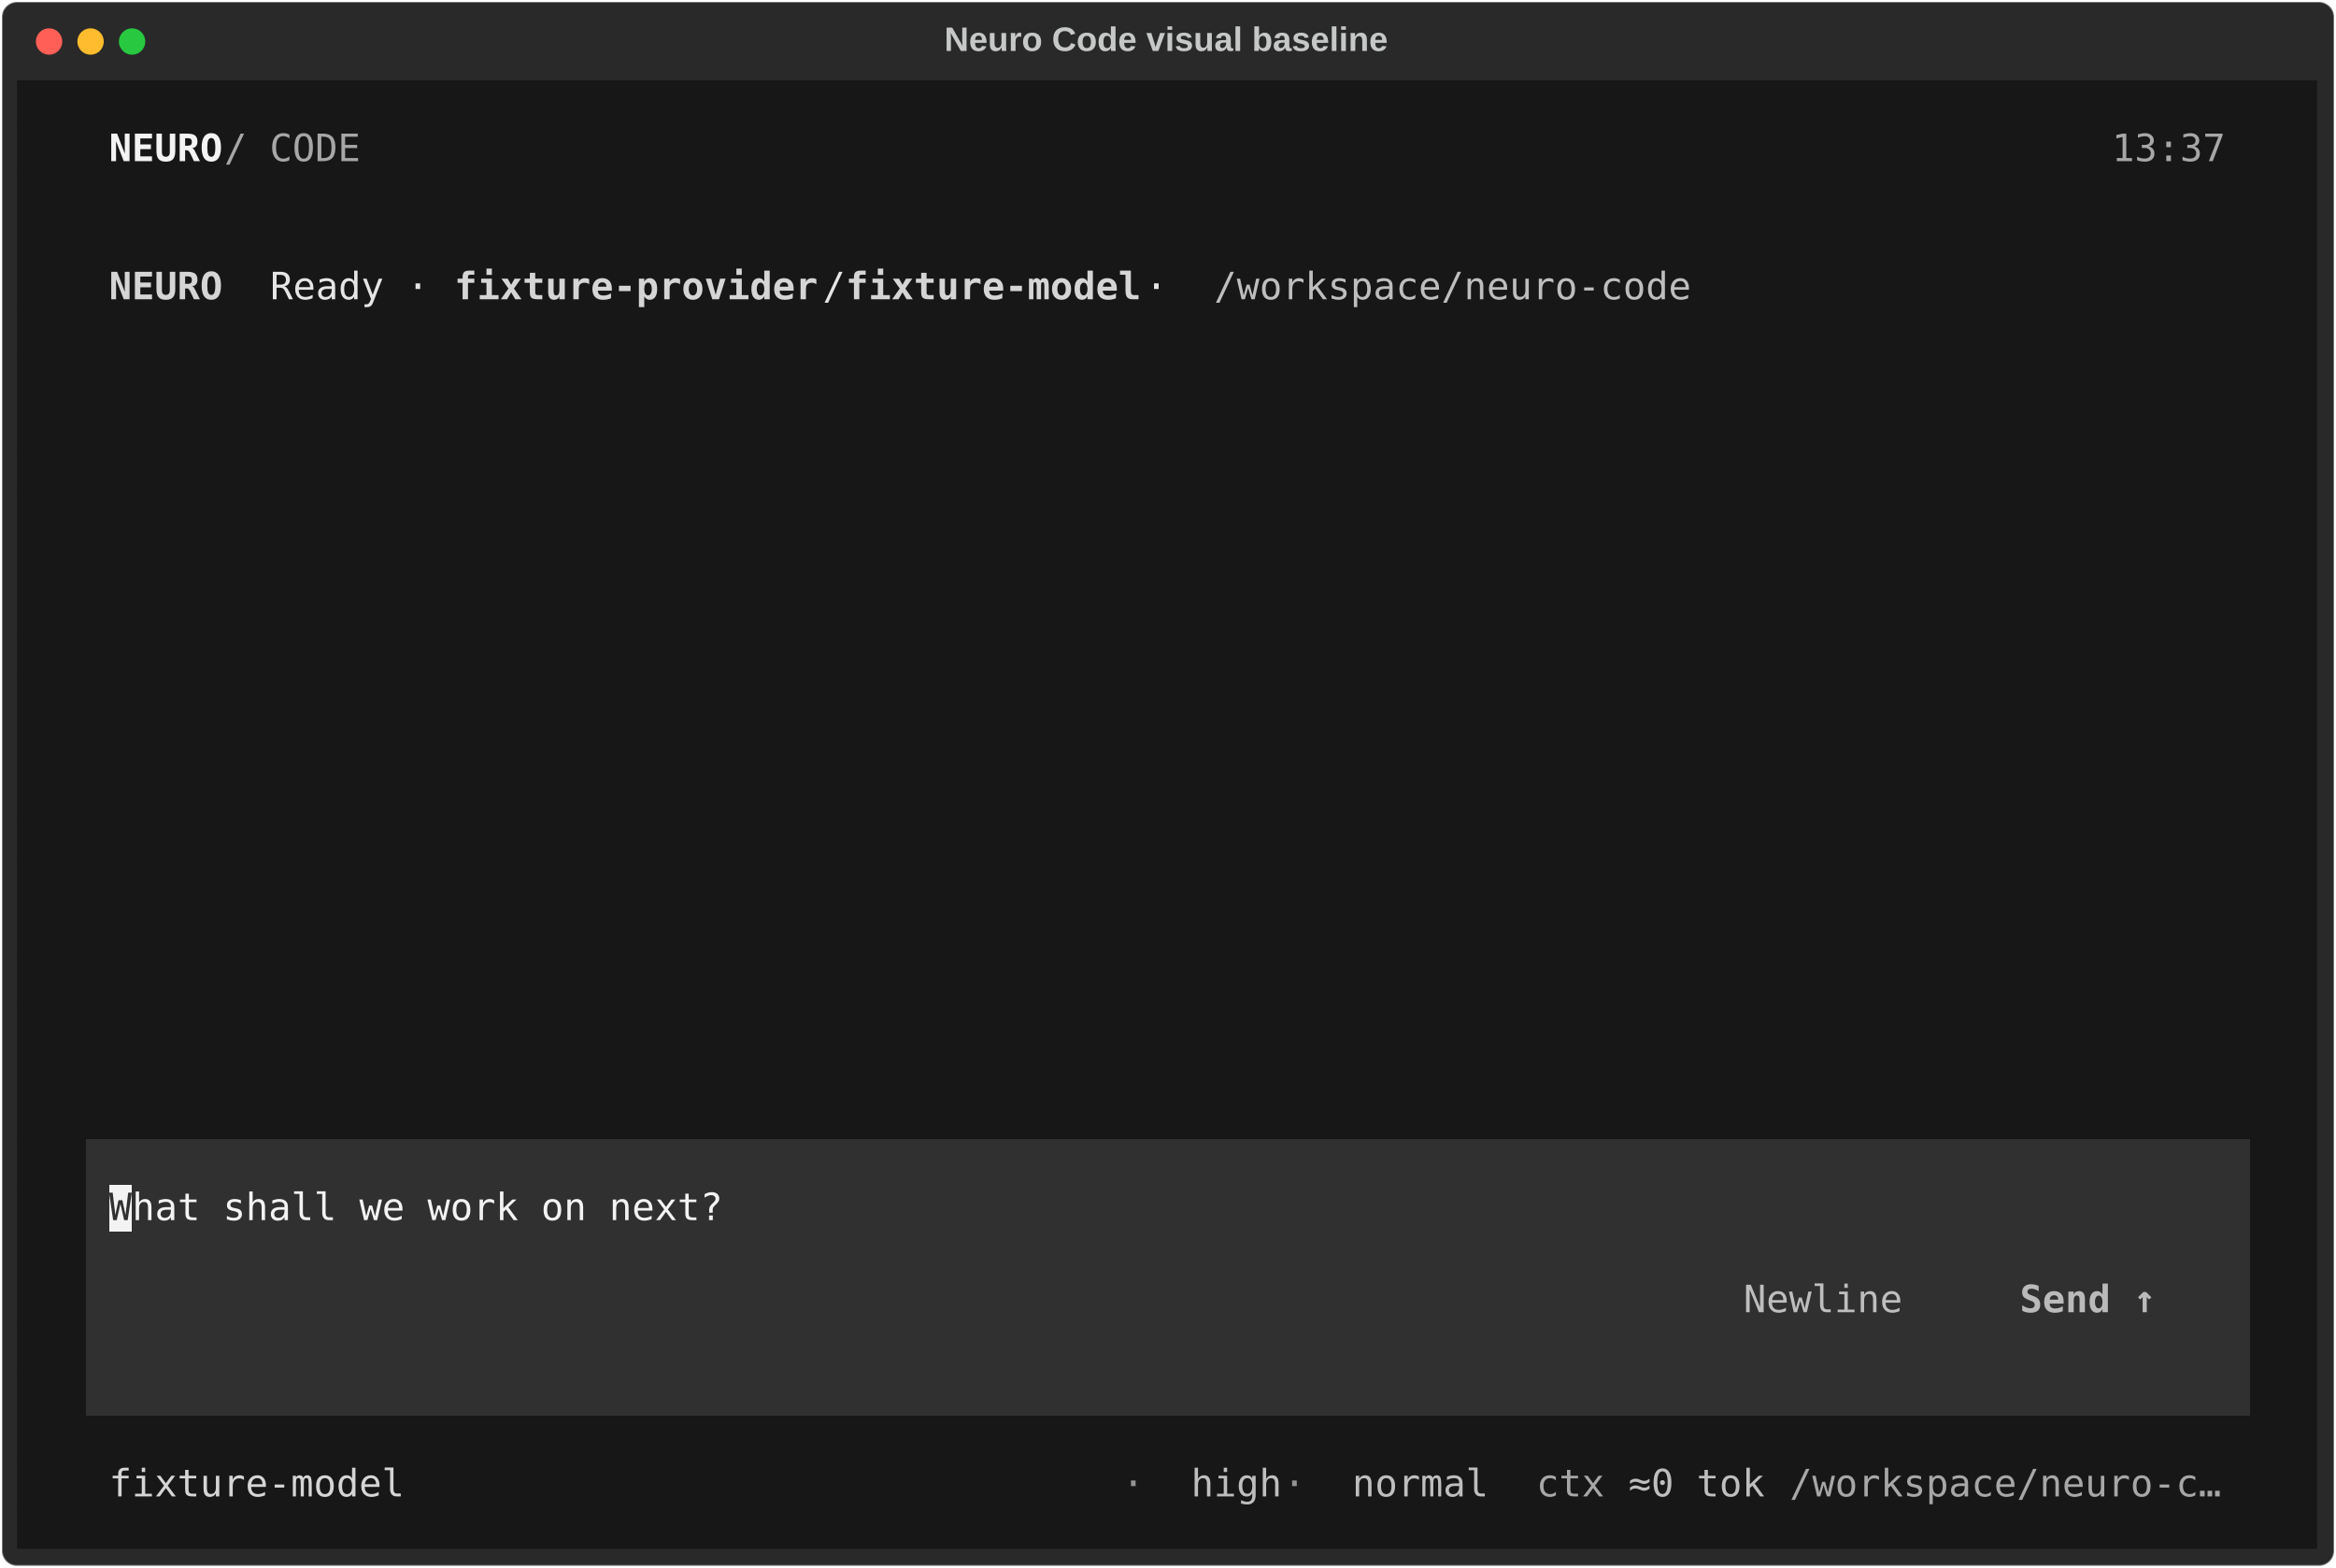
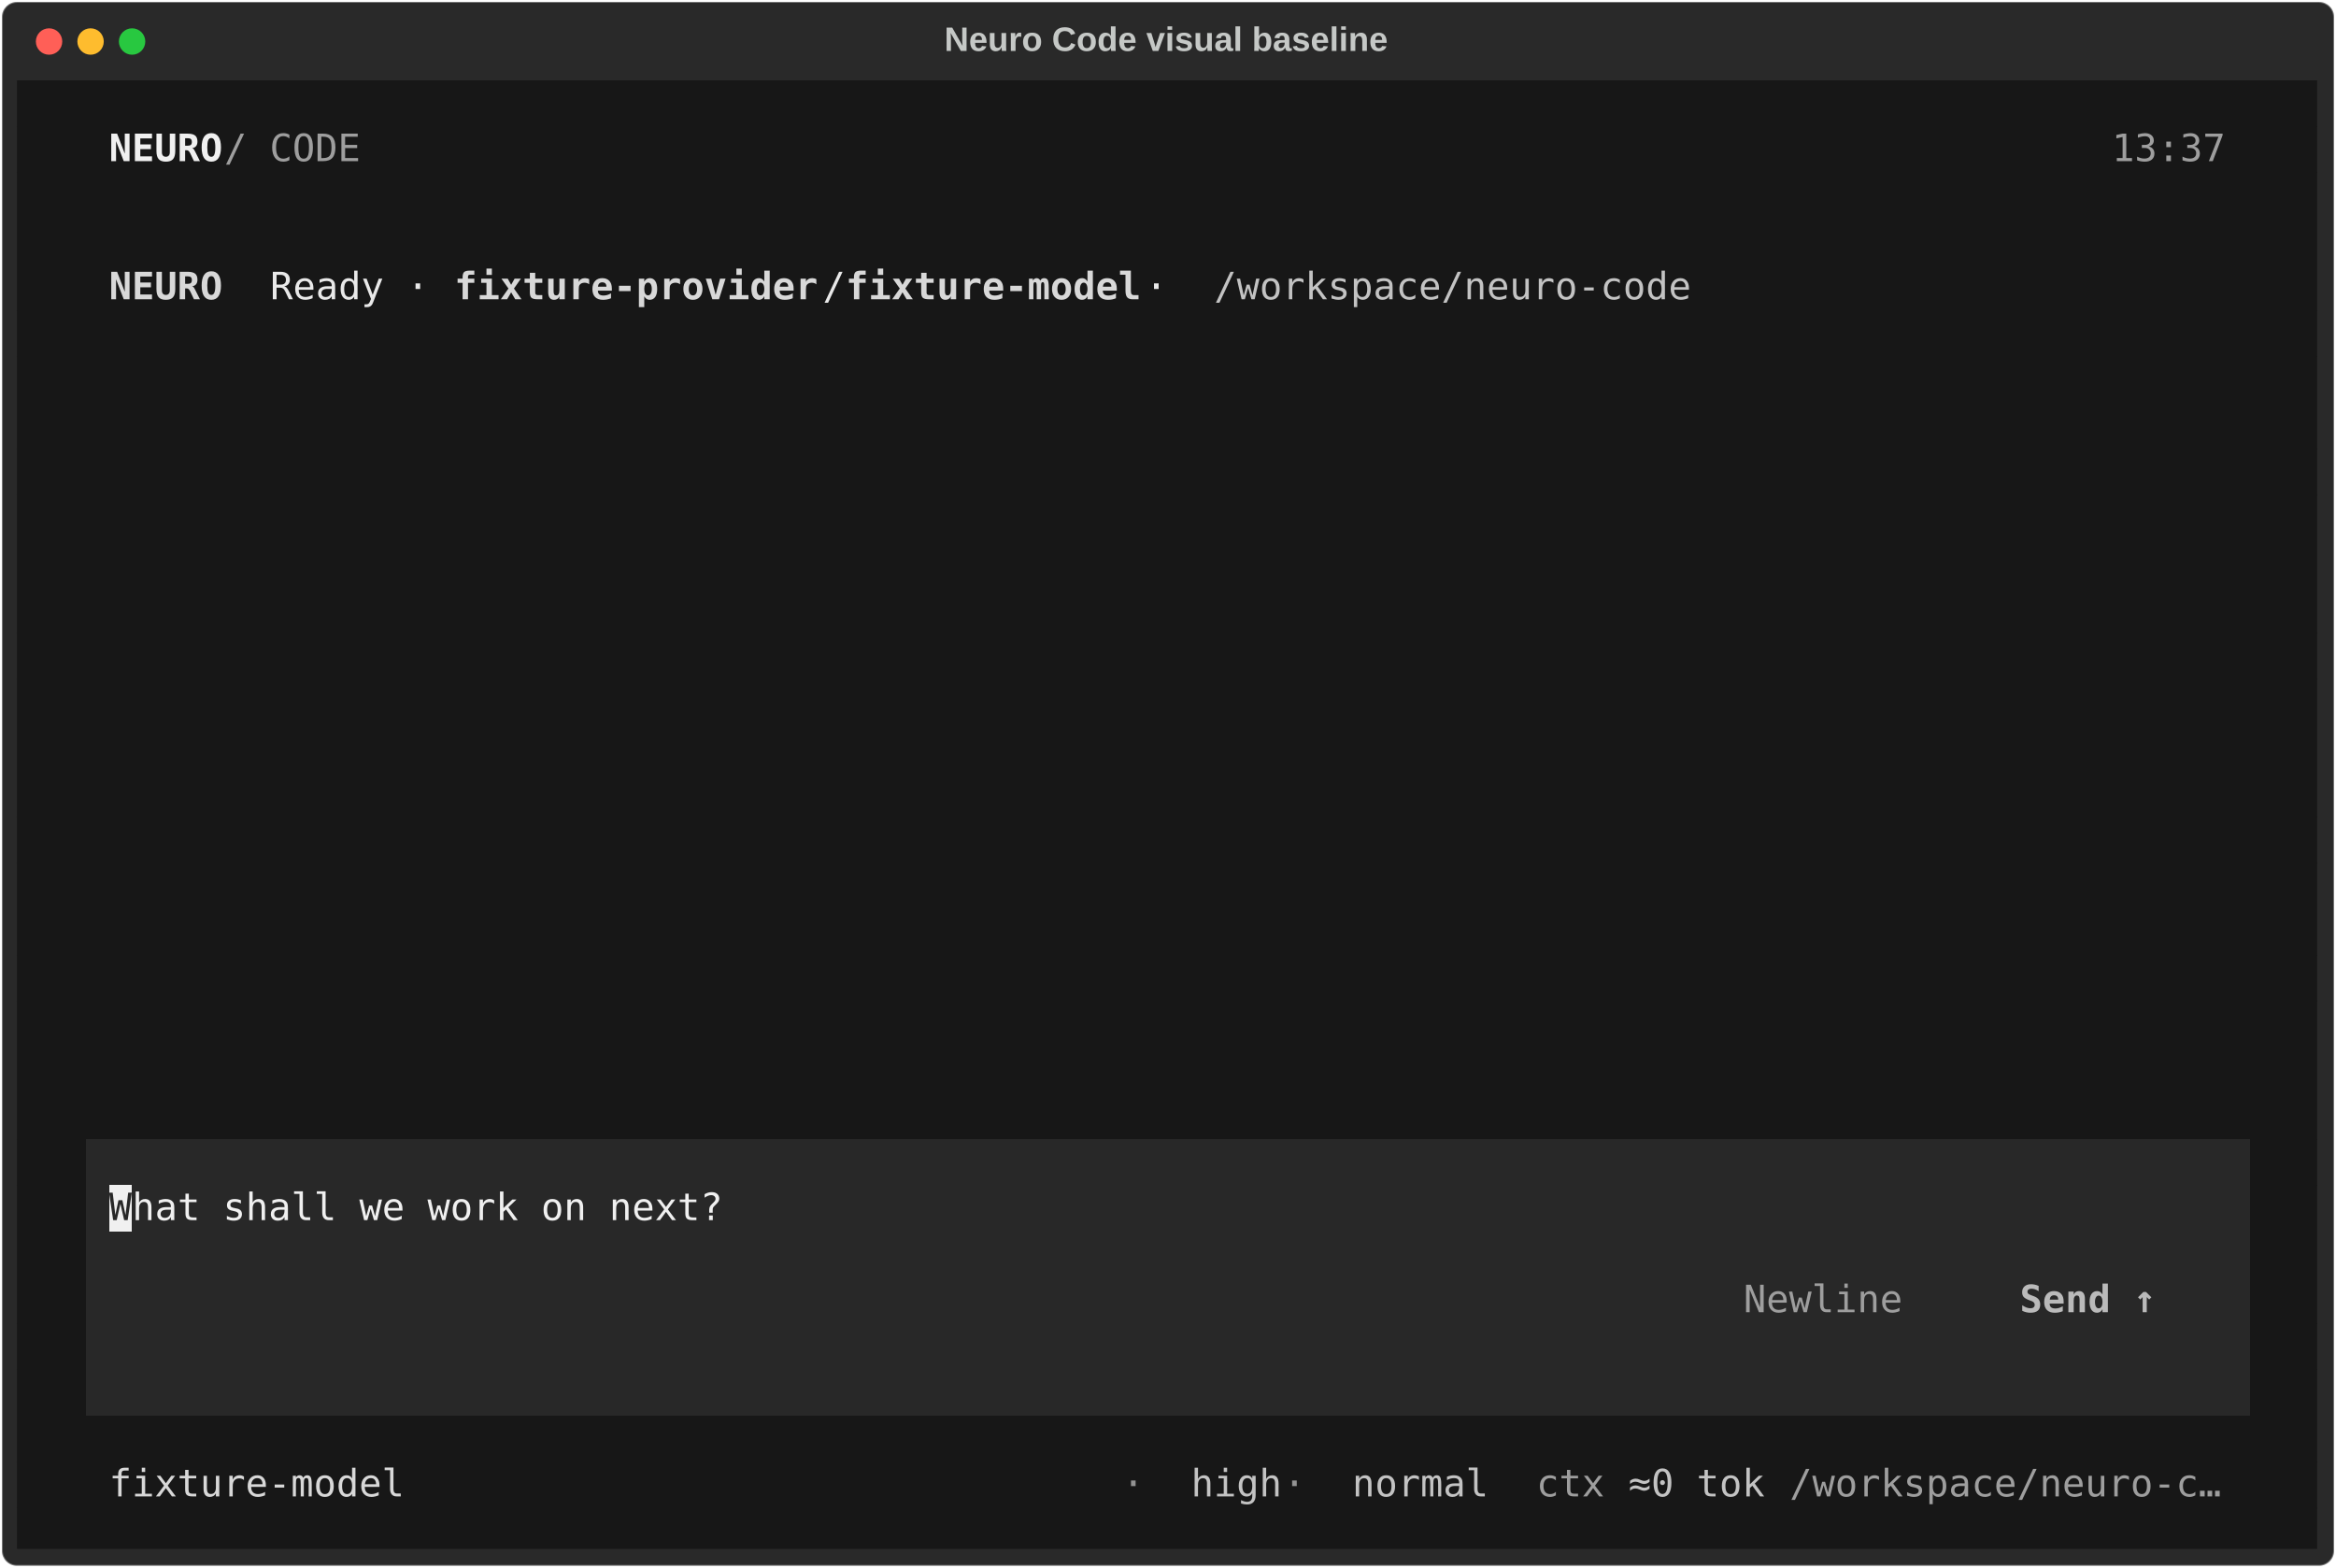
<svg xmlns="http://www.w3.org/2000/svg" class="rich-terminal" viewBox="0 0 1238 830.8">
  <style>

    @font-face {
        font-family: "Fira Code";
        src: local("FiraCode-Regular"),
                url("https://cdnjs.cloudflare.com/ajax/libs/firacode/6.2.0/woff2/FiraCode-Regular.woff2") format("woff2"),
                url("https://cdnjs.cloudflare.com/ajax/libs/firacode/6.2.0/woff/FiraCode-Regular.woff") format("woff");
        font-style: normal;
        font-weight: 400;
    }
    @font-face {
        font-family: "Fira Code";
        src: local("FiraCode-Bold"),
                url("https://cdnjs.cloudflare.com/ajax/libs/firacode/6.2.0/woff2/FiraCode-Bold.woff2") format("woff2"),
                url("https://cdnjs.cloudflare.com/ajax/libs/firacode/6.2.0/woff/FiraCode-Bold.woff") format("woff");
        font-style: bold;
        font-weight: 700;
    }

-     .terminal-394988454-matrix {
+     .terminal-1881999490-matrix {
        font-family: Fira Code, monospace;
        font-size: 20px;
        line-height: 24.4px;
        font-variant-east-asian: full-width;
    }

-     .terminal-394988454-title {
+     .terminal-1881999490-title {
        font-size: 18px;
        font-weight: bold;
        font-family: arial;
    }

-     .terminal-394988454-r1 { fill: #c5c8c6 }
- .terminal-394988454-r2 { fill: #f3f3f3;font-weight: bold }
- .terminal-394988454-r3 { fill: #a7a7a7 }
- .terminal-394988454-r4 { fill: #f3f3f3 }
- .terminal-394988454-r5 { fill: #d5d5d5;font-weight: bold }
- .terminal-394988454-r6 { fill: #939393 }
- .terminal-394988454-r7 { fill: #e5e5e5 }
- .terminal-394988454-r8 { fill: #bebebe }
- .terminal-394988454-r9 { fill: #303030 }
- .terminal-394988454-r10 { fill: #bababa;font-weight: bold }
- .terminal-394988454-r11 { fill: #d5d5d5 }
+     .terminal-1881999490-r1 { fill: #c5c8c6 }
+ .terminal-1881999490-r2 { fill: #f0f0f0;font-weight: bold }
+ .terminal-1881999490-r3 { fill: #9e9e9e }
+ .terminal-1881999490-r4 { fill: #f0f0f0 }
+ .terminal-1881999490-r5 { fill: #d8d8d8;font-weight: bold }
+ .terminal-1881999490-r6 { fill: #939393 }
+ .terminal-1881999490-r7 { fill: #e9e9e9 }
+ .terminal-1881999490-r8 { fill: #c3c3c3 }
+ .terminal-1881999490-r9 { fill: #282828 }
+ .terminal-1881999490-r10 { fill: #bababa;font-weight: bold }
+ .terminal-1881999490-r11 { fill: #d8d8d8 }
    </style>
  <defs>
-     <clipPath id="terminal-394988454-clip-terminal">
+     <clipPath id="terminal-1881999490-clip-terminal">
      <rect x="0" y="0" width="1219.0" height="779.8" />
    </clipPath>
-     <clipPath id="terminal-394988454-line-0">
+     <clipPath id="terminal-1881999490-line-0">
      <rect x="0" y="1.5" width="1220" height="24.65" />
    </clipPath>
-     <clipPath id="terminal-394988454-line-1">
+     <clipPath id="terminal-1881999490-line-1">
      <rect x="0" y="25.9" width="1220" height="24.65" />
    </clipPath>
-     <clipPath id="terminal-394988454-line-2">
+     <clipPath id="terminal-1881999490-line-2">
      <rect x="0" y="50.3" width="1220" height="24.65" />
    </clipPath>
-     <clipPath id="terminal-394988454-line-3">
+     <clipPath id="terminal-1881999490-line-3">
      <rect x="0" y="74.7" width="1220" height="24.65" />
    </clipPath>
-     <clipPath id="terminal-394988454-line-4">
+     <clipPath id="terminal-1881999490-line-4">
      <rect x="0" y="99.1" width="1220" height="24.65" />
    </clipPath>
-     <clipPath id="terminal-394988454-line-5">
+     <clipPath id="terminal-1881999490-line-5">
      <rect x="0" y="123.5" width="1220" height="24.65" />
    </clipPath>
-     <clipPath id="terminal-394988454-line-6">
+     <clipPath id="terminal-1881999490-line-6">
      <rect x="0" y="147.9" width="1220" height="24.65" />
    </clipPath>
-     <clipPath id="terminal-394988454-line-7">
+     <clipPath id="terminal-1881999490-line-7">
      <rect x="0" y="172.3" width="1220" height="24.65" />
    </clipPath>
-     <clipPath id="terminal-394988454-line-8">
+     <clipPath id="terminal-1881999490-line-8">
      <rect x="0" y="196.7" width="1220" height="24.65" />
    </clipPath>
-     <clipPath id="terminal-394988454-line-9">
+     <clipPath id="terminal-1881999490-line-9">
      <rect x="0" y="221.1" width="1220" height="24.65" />
    </clipPath>
-     <clipPath id="terminal-394988454-line-10">
+     <clipPath id="terminal-1881999490-line-10">
      <rect x="0" y="245.5" width="1220" height="24.65" />
    </clipPath>
-     <clipPath id="terminal-394988454-line-11">
+     <clipPath id="terminal-1881999490-line-11">
      <rect x="0" y="269.9" width="1220" height="24.65" />
    </clipPath>
-     <clipPath id="terminal-394988454-line-12">
+     <clipPath id="terminal-1881999490-line-12">
      <rect x="0" y="294.3" width="1220" height="24.65" />
    </clipPath>
-     <clipPath id="terminal-394988454-line-13">
+     <clipPath id="terminal-1881999490-line-13">
      <rect x="0" y="318.7" width="1220" height="24.65" />
    </clipPath>
-     <clipPath id="terminal-394988454-line-14">
+     <clipPath id="terminal-1881999490-line-14">
      <rect x="0" y="343.1" width="1220" height="24.65" />
    </clipPath>
-     <clipPath id="terminal-394988454-line-15">
+     <clipPath id="terminal-1881999490-line-15">
      <rect x="0" y="367.5" width="1220" height="24.65" />
    </clipPath>
-     <clipPath id="terminal-394988454-line-16">
+     <clipPath id="terminal-1881999490-line-16">
      <rect x="0" y="391.9" width="1220" height="24.65" />
    </clipPath>
-     <clipPath id="terminal-394988454-line-17">
+     <clipPath id="terminal-1881999490-line-17">
      <rect x="0" y="416.3" width="1220" height="24.65" />
    </clipPath>
-     <clipPath id="terminal-394988454-line-18">
+     <clipPath id="terminal-1881999490-line-18">
      <rect x="0" y="440.7" width="1220" height="24.65" />
    </clipPath>
-     <clipPath id="terminal-394988454-line-19">
+     <clipPath id="terminal-1881999490-line-19">
      <rect x="0" y="465.1" width="1220" height="24.65" />
    </clipPath>
-     <clipPath id="terminal-394988454-line-20">
+     <clipPath id="terminal-1881999490-line-20">
      <rect x="0" y="489.5" width="1220" height="24.65" />
    </clipPath>
-     <clipPath id="terminal-394988454-line-21">
+     <clipPath id="terminal-1881999490-line-21">
      <rect x="0" y="513.9" width="1220" height="24.65" />
    </clipPath>
-     <clipPath id="terminal-394988454-line-22">
+     <clipPath id="terminal-1881999490-line-22">
      <rect x="0" y="538.3" width="1220" height="24.65" />
    </clipPath>
-     <clipPath id="terminal-394988454-line-23">
+     <clipPath id="terminal-1881999490-line-23">
      <rect x="0" y="562.7" width="1220" height="24.65" />
    </clipPath>
-     <clipPath id="terminal-394988454-line-24">
+     <clipPath id="terminal-1881999490-line-24">
      <rect x="0" y="587.1" width="1220" height="24.65" />
    </clipPath>
-     <clipPath id="terminal-394988454-line-25">
+     <clipPath id="terminal-1881999490-line-25">
      <rect x="0" y="611.5" width="1220" height="24.65" />
    </clipPath>
-     <clipPath id="terminal-394988454-line-26">
+     <clipPath id="terminal-1881999490-line-26">
      <rect x="0" y="635.9" width="1220" height="24.65" />
    </clipPath>
-     <clipPath id="terminal-394988454-line-27">
+     <clipPath id="terminal-1881999490-line-27">
      <rect x="0" y="660.3" width="1220" height="24.65" />
    </clipPath>
-     <clipPath id="terminal-394988454-line-28">
+     <clipPath id="terminal-1881999490-line-28">
      <rect x="0" y="684.7" width="1220" height="24.65" />
    </clipPath>
-     <clipPath id="terminal-394988454-line-29">
+     <clipPath id="terminal-1881999490-line-29">
      <rect x="0" y="709.1" width="1220" height="24.65" />
    </clipPath>
-     <clipPath id="terminal-394988454-line-30">
+     <clipPath id="terminal-1881999490-line-30">
      <rect x="0" y="733.5" width="1220" height="24.65" />
    </clipPath>
  </defs>
  <rect fill="#292929" stroke="rgba(255,255,255,0.35)" stroke-width="1" x="1" y="1" width="1236" height="828.8" rx="8" />
-   <text class="terminal-394988454-title" fill="#c5c8c6" text-anchor="middle" x="618" y="27">Neuro Code visual baseline</text>
+   <text class="terminal-1881999490-title" fill="#c5c8c6" text-anchor="middle" x="618" y="27">Neuro Code visual baseline</text>
  <g transform="translate(26,22)">
    <circle cx="0" cy="0" r="7" fill="#ff5f57" />
    <circle cx="22" cy="0" r="7" fill="#febc2e" />
    <circle cx="44" cy="0" r="7" fill="#28c840" />
  </g>
-   <g transform="translate(9, 41)" clip-path="url(#terminal-394988454-clip-terminal)">
+   <g transform="translate(9, 41)" clip-path="url(#terminal-1881999490-clip-terminal)">
    <rect fill="#171717" x="0" y="1.5" width="1220" height="24.65" shape-rendering="crispEdges" />
    <rect fill="#171717" x="0" y="25.9" width="48.8" height="24.65" shape-rendering="crispEdges" />
    <rect fill="#171717" x="48.8" y="25.9" width="61" height="24.65" shape-rendering="crispEdges" />
    <rect fill="#171717" x="109.8" y="25.9" width="85.4" height="24.65" shape-rendering="crispEdges" />
    <rect fill="#171717" x="195.2" y="25.9" width="0" height="24.65" shape-rendering="crispEdges" />
    <rect fill="#171717" x="195.2" y="25.9" width="915" height="24.65" shape-rendering="crispEdges" />
    <rect fill="#171717" x="1110.2" y="25.9" width="61" height="24.65" shape-rendering="crispEdges" />
    <rect fill="#171717" x="1171.2" y="25.9" width="48.8" height="24.65" shape-rendering="crispEdges" />
    <rect fill="#171717" x="0" y="50.3" width="48.8" height="24.65" shape-rendering="crispEdges" />
    <rect fill="#171717" x="48.8" y="50.3" width="1122.4" height="24.65" shape-rendering="crispEdges" />
    <rect fill="#171717" x="1171.2" y="50.3" width="48.8" height="24.65" shape-rendering="crispEdges" />
    <rect fill="#171717" x="0" y="74.7" width="1220" height="24.65" shape-rendering="crispEdges" />
    <rect fill="#171717" x="0" y="99.1" width="48.8" height="24.65" shape-rendering="crispEdges" />
    <rect fill="#171717" x="48.8" y="99.1" width="61" height="24.65" shape-rendering="crispEdges" />
    <rect fill="#171717" x="109.8" y="99.1" width="24.4" height="24.65" shape-rendering="crispEdges" />
    <rect fill="#171717" x="134.2" y="99.1" width="97.6" height="24.65" shape-rendering="crispEdges" />
    <rect fill="#171717" x="231.8" y="99.1" width="195.2" height="24.65" shape-rendering="crispEdges" />
    <rect fill="#171717" x="427" y="99.1" width="12.2" height="24.65" shape-rendering="crispEdges" />
    <rect fill="#171717" x="439.2" y="99.1" width="158.6" height="24.65" shape-rendering="crispEdges" />
    <rect fill="#171717" x="597.8" y="99.1" width="36.6" height="24.65" shape-rendering="crispEdges" />
    <rect fill="#171717" x="634.4" y="99.1" width="256.2" height="24.65" shape-rendering="crispEdges" />
    <rect fill="#171717" x="890.6" y="99.1" width="329.4" height="24.65" shape-rendering="crispEdges" />
    <rect fill="#171717" x="0" y="123.5" width="36.6" height="24.65" shape-rendering="crispEdges" />
    <rect fill="#171717" x="36.6" y="123.5" width="1146.8" height="24.65" shape-rendering="crispEdges" />
    <rect fill="#171717" x="1183.4" y="123.5" width="36.6" height="24.65" shape-rendering="crispEdges" />
    <rect fill="#171717" x="0" y="147.9" width="36.6" height="24.65" shape-rendering="crispEdges" />
    <rect fill="#171717" x="36.6" y="147.9" width="1146.8" height="24.65" shape-rendering="crispEdges" />
    <rect fill="#171717" x="1183.4" y="147.9" width="36.6" height="24.65" shape-rendering="crispEdges" />
    <rect fill="#171717" x="0" y="172.3" width="36.6" height="24.65" shape-rendering="crispEdges" />
    <rect fill="#171717" x="36.6" y="172.3" width="1146.8" height="24.65" shape-rendering="crispEdges" />
    <rect fill="#171717" x="1183.4" y="172.3" width="36.6" height="24.65" shape-rendering="crispEdges" />
    <rect fill="#171717" x="0" y="196.7" width="36.6" height="24.65" shape-rendering="crispEdges" />
    <rect fill="#171717" x="36.6" y="196.7" width="1146.8" height="24.65" shape-rendering="crispEdges" />
    <rect fill="#171717" x="1183.4" y="196.7" width="36.6" height="24.65" shape-rendering="crispEdges" />
    <rect fill="#171717" x="0" y="221.1" width="36.6" height="24.65" shape-rendering="crispEdges" />
    <rect fill="#171717" x="36.6" y="221.1" width="1146.8" height="24.65" shape-rendering="crispEdges" />
    <rect fill="#171717" x="1183.4" y="221.1" width="36.6" height="24.65" shape-rendering="crispEdges" />
    <rect fill="#171717" x="0" y="245.5" width="36.6" height="24.65" shape-rendering="crispEdges" />
    <rect fill="#171717" x="36.6" y="245.5" width="1146.8" height="24.65" shape-rendering="crispEdges" />
    <rect fill="#171717" x="1183.4" y="245.5" width="36.6" height="24.65" shape-rendering="crispEdges" />
    <rect fill="#171717" x="0" y="269.9" width="36.6" height="24.65" shape-rendering="crispEdges" />
    <rect fill="#171717" x="36.6" y="269.9" width="1146.8" height="24.65" shape-rendering="crispEdges" />
    <rect fill="#171717" x="1183.4" y="269.9" width="36.6" height="24.65" shape-rendering="crispEdges" />
    <rect fill="#171717" x="0" y="294.3" width="36.6" height="24.65" shape-rendering="crispEdges" />
    <rect fill="#171717" x="36.6" y="294.3" width="1146.8" height="24.65" shape-rendering="crispEdges" />
    <rect fill="#171717" x="1183.4" y="294.3" width="36.6" height="24.65" shape-rendering="crispEdges" />
    <rect fill="#171717" x="0" y="318.7" width="36.6" height="24.65" shape-rendering="crispEdges" />
    <rect fill="#171717" x="36.6" y="318.7" width="1146.8" height="24.65" shape-rendering="crispEdges" />
    <rect fill="#171717" x="1183.4" y="318.7" width="36.6" height="24.65" shape-rendering="crispEdges" />
    <rect fill="#171717" x="0" y="343.1" width="36.6" height="24.65" shape-rendering="crispEdges" />
    <rect fill="#171717" x="36.6" y="343.1" width="1146.8" height="24.65" shape-rendering="crispEdges" />
    <rect fill="#171717" x="1183.4" y="343.1" width="36.6" height="24.65" shape-rendering="crispEdges" />
    <rect fill="#171717" x="0" y="367.5" width="36.6" height="24.65" shape-rendering="crispEdges" />
    <rect fill="#171717" x="36.6" y="367.5" width="1146.8" height="24.65" shape-rendering="crispEdges" />
    <rect fill="#171717" x="1183.4" y="367.5" width="36.6" height="24.65" shape-rendering="crispEdges" />
    <rect fill="#171717" x="0" y="391.9" width="36.6" height="24.65" shape-rendering="crispEdges" />
    <rect fill="#171717" x="36.6" y="391.9" width="1146.8" height="24.65" shape-rendering="crispEdges" />
    <rect fill="#171717" x="1183.4" y="391.9" width="36.6" height="24.65" shape-rendering="crispEdges" />
    <rect fill="#171717" x="0" y="416.3" width="36.6" height="24.65" shape-rendering="crispEdges" />
    <rect fill="#171717" x="36.6" y="416.3" width="1146.8" height="24.65" shape-rendering="crispEdges" />
    <rect fill="#171717" x="1183.4" y="416.3" width="36.6" height="24.65" shape-rendering="crispEdges" />
    <rect fill="#171717" x="0" y="440.7" width="36.6" height="24.65" shape-rendering="crispEdges" />
    <rect fill="#171717" x="36.6" y="440.7" width="1146.8" height="24.65" shape-rendering="crispEdges" />
    <rect fill="#171717" x="1183.4" y="440.7" width="36.6" height="24.65" shape-rendering="crispEdges" />
    <rect fill="#171717" x="0" y="465.1" width="36.6" height="24.65" shape-rendering="crispEdges" />
    <rect fill="#171717" x="36.6" y="465.1" width="1146.8" height="24.65" shape-rendering="crispEdges" />
    <rect fill="#171717" x="1183.4" y="465.1" width="36.6" height="24.65" shape-rendering="crispEdges" />
    <rect fill="#171717" x="0" y="489.5" width="36.6" height="24.65" shape-rendering="crispEdges" />
    <rect fill="#171717" x="36.6" y="489.5" width="1146.8" height="24.65" shape-rendering="crispEdges" />
    <rect fill="#171717" x="1183.4" y="489.5" width="36.6" height="24.65" shape-rendering="crispEdges" />
    <rect fill="#171717" x="0" y="513.9" width="36.6" height="24.65" shape-rendering="crispEdges" />
    <rect fill="#171717" x="36.6" y="513.9" width="1146.8" height="24.65" shape-rendering="crispEdges" />
    <rect fill="#171717" x="1183.4" y="513.9" width="36.6" height="24.65" shape-rendering="crispEdges" />
    <rect fill="#171717" x="0" y="538.3" width="1220" height="24.65" shape-rendering="crispEdges" />
    <rect fill="#171717" x="0" y="562.7" width="36.6" height="24.65" shape-rendering="crispEdges" />
-     <rect fill="#303030" x="36.6" y="562.7" width="1146.8" height="24.65" shape-rendering="crispEdges" />
+     <rect fill="#282828" x="36.6" y="562.7" width="1146.8" height="24.65" shape-rendering="crispEdges" />
    <rect fill="#171717" x="1183.4" y="562.7" width="36.6" height="24.65" shape-rendering="crispEdges" />
    <rect fill="#171717" x="0" y="587.1" width="36.6" height="24.65" shape-rendering="crispEdges" />
-     <rect fill="#303030" x="36.6" y="587.1" width="12.2" height="24.65" shape-rendering="crispEdges" />
-     <rect fill="#303030" x="48.8" y="587.1" width="0" height="24.65" shape-rendering="crispEdges" />
-     <rect fill="#f3f3f3" x="48.8" y="587.1" width="12.2" height="24.65" shape-rendering="crispEdges" />
-     <rect fill="#303030" x="61" y="587.1" width="1110.2" height="24.65" shape-rendering="crispEdges" />
-     <rect fill="#303030" x="1171.2" y="587.1" width="12.2" height="24.65" shape-rendering="crispEdges" />
+     <rect fill="#282828" x="36.6" y="587.1" width="12.2" height="24.65" shape-rendering="crispEdges" />
+     <rect fill="#282828" x="48.8" y="587.1" width="0" height="24.65" shape-rendering="crispEdges" />
+     <rect fill="#f0f0f0" x="48.8" y="587.1" width="12.2" height="24.65" shape-rendering="crispEdges" />
+     <rect fill="#282828" x="61" y="587.1" width="1110.2" height="24.65" shape-rendering="crispEdges" />
+     <rect fill="#282828" x="1171.2" y="587.1" width="12.2" height="24.65" shape-rendering="crispEdges" />
    <rect fill="#171717" x="1183.4" y="587.1" width="36.6" height="24.65" shape-rendering="crispEdges" />
    <rect fill="#171717" x="0" y="611.5" width="36.6" height="24.65" shape-rendering="crispEdges" />
-     <rect fill="#303030" x="36.6" y="611.5" width="12.2" height="24.65" shape-rendering="crispEdges" />
-     <rect fill="#303030" x="48.8" y="611.5" width="1122.4" height="24.65" shape-rendering="crispEdges" />
-     <rect fill="#303030" x="1171.2" y="611.5" width="12.2" height="24.65" shape-rendering="crispEdges" />
+     <rect fill="#282828" x="36.6" y="611.5" width="12.2" height="24.65" shape-rendering="crispEdges" />
+     <rect fill="#282828" x="48.8" y="611.5" width="1122.4" height="24.65" shape-rendering="crispEdges" />
+     <rect fill="#282828" x="1171.2" y="611.5" width="12.2" height="24.65" shape-rendering="crispEdges" />
    <rect fill="#171717" x="1183.4" y="611.5" width="36.6" height="24.65" shape-rendering="crispEdges" />
    <rect fill="#171717" x="0" y="635.9" width="36.6" height="24.65" shape-rendering="crispEdges" />
-     <rect fill="#303030" x="36.6" y="635.9" width="12.2" height="24.65" shape-rendering="crispEdges" />
-     <rect fill="#303030" x="48.8" y="635.9" width="854" height="24.65" shape-rendering="crispEdges" />
-     <rect fill="#303030" x="902.8" y="635.9" width="12.2" height="24.65" shape-rendering="crispEdges" />
-     <rect fill="#303030" x="915" y="635.9" width="109.8" height="24.65" shape-rendering="crispEdges" />
-     <rect fill="#303030" x="1024.8" y="635.9" width="12.2" height="24.65" shape-rendering="crispEdges" />
-     <rect fill="#303030" x="1037" y="635.9" width="12.2" height="24.65" shape-rendering="crispEdges" />
-     <rect fill="#303030" x="1049.2" y="635.9" width="12.2" height="24.65" shape-rendering="crispEdges" />
-     <rect fill="#303030" x="1061.4" y="635.9" width="97.6" height="24.65" shape-rendering="crispEdges" />
-     <rect fill="#303030" x="1159" y="635.9" width="24.4" height="24.65" shape-rendering="crispEdges" />
+     <rect fill="#282828" x="36.6" y="635.9" width="12.2" height="24.65" shape-rendering="crispEdges" />
+     <rect fill="#282828" x="48.8" y="635.9" width="854" height="24.65" shape-rendering="crispEdges" />
+     <rect fill="#282828" x="902.8" y="635.9" width="12.2" height="24.65" shape-rendering="crispEdges" />
+     <rect fill="#282828" x="915" y="635.9" width="109.8" height="24.65" shape-rendering="crispEdges" />
+     <rect fill="#282828" x="1024.8" y="635.9" width="12.2" height="24.65" shape-rendering="crispEdges" />
+     <rect fill="#282828" x="1037" y="635.9" width="12.2" height="24.65" shape-rendering="crispEdges" />
+     <rect fill="#282828" x="1049.2" y="635.9" width="12.2" height="24.65" shape-rendering="crispEdges" />
+     <rect fill="#282828" x="1061.4" y="635.9" width="97.6" height="24.65" shape-rendering="crispEdges" />
+     <rect fill="#282828" x="1159" y="635.9" width="24.4" height="24.65" shape-rendering="crispEdges" />
    <rect fill="#171717" x="1183.4" y="635.9" width="36.6" height="24.65" shape-rendering="crispEdges" />
    <rect fill="#171717" x="0" y="660.3" width="36.6" height="24.65" shape-rendering="crispEdges" />
-     <rect fill="#303030" x="36.6" y="660.3" width="12.2" height="24.65" shape-rendering="crispEdges" />
-     <rect fill="#303030" x="48.8" y="660.3" width="1122.4" height="24.65" shape-rendering="crispEdges" />
-     <rect fill="#303030" x="1171.2" y="660.3" width="12.2" height="24.65" shape-rendering="crispEdges" />
+     <rect fill="#282828" x="36.6" y="660.3" width="12.2" height="24.65" shape-rendering="crispEdges" />
+     <rect fill="#282828" x="48.8" y="660.3" width="1122.4" height="24.65" shape-rendering="crispEdges" />
+     <rect fill="#282828" x="1171.2" y="660.3" width="12.2" height="24.65" shape-rendering="crispEdges" />
    <rect fill="#171717" x="1183.4" y="660.3" width="36.6" height="24.65" shape-rendering="crispEdges" />
    <rect fill="#171717" x="0" y="684.7" width="36.6" height="24.65" shape-rendering="crispEdges" />
-     <rect fill="#303030" x="36.6" y="684.7" width="1146.8" height="24.65" shape-rendering="crispEdges" />
+     <rect fill="#282828" x="36.6" y="684.7" width="1146.8" height="24.65" shape-rendering="crispEdges" />
    <rect fill="#171717" x="1183.4" y="684.7" width="36.6" height="24.65" shape-rendering="crispEdges" />
    <rect fill="#171717" x="0" y="709.1" width="36.6" height="24.65" shape-rendering="crispEdges" />
    <rect fill="#171717" x="36.6" y="709.1" width="1146.8" height="24.65" shape-rendering="crispEdges" />
    <rect fill="#171717" x="1183.4" y="709.1" width="36.6" height="24.65" shape-rendering="crispEdges" />
    <rect fill="#171717" x="0" y="733.5" width="48.8" height="24.65" shape-rendering="crispEdges" />
    <rect fill="#171717" x="48.8" y="733.5" width="536.8" height="24.65" shape-rendering="crispEdges" />
    <rect fill="#171717" x="585.6" y="733.5" width="36.6" height="24.65" shape-rendering="crispEdges" />
    <rect fill="#171717" x="622.2" y="733.5" width="48.8" height="24.65" shape-rendering="crispEdges" />
    <rect fill="#171717" x="671" y="733.5" width="36.6" height="24.65" shape-rendering="crispEdges" />
    <rect fill="#171717" x="707.6" y="733.5" width="97.6" height="24.65" shape-rendering="crispEdges" />
    <rect fill="#171717" x="805.2" y="733.5" width="48.8" height="24.65" shape-rendering="crispEdges" />
    <rect fill="#171717" x="854" y="733.5" width="85.4" height="24.65" shape-rendering="crispEdges" />
    <rect fill="#171717" x="939.4" y="733.5" width="231.8" height="24.65" shape-rendering="crispEdges" />
    <rect fill="#171717" x="1171.2" y="733.5" width="48.8" height="24.65" shape-rendering="crispEdges" />
    <rect fill="#171717" x="0" y="757.9" width="1220" height="24.65" shape-rendering="crispEdges" />
-     <g class="terminal-394988454-matrix">
-       <text class="terminal-394988454-r1" x="1220" y="20" textLength="12.2" clip-path="url(#terminal-394988454-line-0)">
- </text>
-       <text class="terminal-394988454-r2" x="48.8" y="44.4" textLength="61" clip-path="url(#terminal-394988454-line-1)">NEURO</text>
-       <text class="terminal-394988454-r3" x="109.8" y="44.4" textLength="85.4" clip-path="url(#terminal-394988454-line-1)"> / CODE</text>
-       <text class="terminal-394988454-r3" x="1110.2" y="44.4" textLength="61" clip-path="url(#terminal-394988454-line-1)">13:37</text>
-       <text class="terminal-394988454-r1" x="1220" y="44.4" textLength="12.2" clip-path="url(#terminal-394988454-line-1)">
- </text>
-       <text class="terminal-394988454-r1" x="1220" y="68.8" textLength="12.2" clip-path="url(#terminal-394988454-line-2)">
- </text>
-       <text class="terminal-394988454-r1" x="1220" y="93.2" textLength="12.2" clip-path="url(#terminal-394988454-line-3)">
- </text>
-       <text class="terminal-394988454-r5" x="48.8" y="117.6" textLength="61" clip-path="url(#terminal-394988454-line-4)">NEURO</text>
-       <text class="terminal-394988454-r7" x="134.2" y="117.6" textLength="97.6" clip-path="url(#terminal-394988454-line-4)">Ready · </text>
-       <text class="terminal-394988454-r5" x="231.8" y="117.6" textLength="195.2" clip-path="url(#terminal-394988454-line-4)">fixture-provider</text>
-       <text class="terminal-394988454-r7" x="427" y="117.6" textLength="12.2" clip-path="url(#terminal-394988454-line-4)">/</text>
-       <text class="terminal-394988454-r5" x="439.2" y="117.6" textLength="158.6" clip-path="url(#terminal-394988454-line-4)">fixture-model</text>
-       <text class="terminal-394988454-r7" x="597.8" y="117.6" textLength="36.6" clip-path="url(#terminal-394988454-line-4)"> · </text>
-       <text class="terminal-394988454-r8" x="634.4" y="117.6" textLength="256.2" clip-path="url(#terminal-394988454-line-4)">/workspace/neuro-code</text>
-       <text class="terminal-394988454-r1" x="1220" y="117.6" textLength="12.2" clip-path="url(#terminal-394988454-line-4)">
- </text>
-       <text class="terminal-394988454-r1" x="1220" y="142" textLength="12.2" clip-path="url(#terminal-394988454-line-5)">
- </text>
-       <text class="terminal-394988454-r1" x="1220" y="166.4" textLength="12.2" clip-path="url(#terminal-394988454-line-6)">
- </text>
-       <text class="terminal-394988454-r1" x="1220" y="190.8" textLength="12.2" clip-path="url(#terminal-394988454-line-7)">
- </text>
-       <text class="terminal-394988454-r1" x="1220" y="215.2" textLength="12.2" clip-path="url(#terminal-394988454-line-8)">
- </text>
-       <text class="terminal-394988454-r1" x="1220" y="239.6" textLength="12.2" clip-path="url(#terminal-394988454-line-9)">
- </text>
-       <text class="terminal-394988454-r1" x="1220" y="264" textLength="12.2" clip-path="url(#terminal-394988454-line-10)">
- </text>
-       <text class="terminal-394988454-r1" x="1220" y="288.4" textLength="12.2" clip-path="url(#terminal-394988454-line-11)">
- </text>
-       <text class="terminal-394988454-r1" x="1220" y="312.8" textLength="12.2" clip-path="url(#terminal-394988454-line-12)">
- </text>
-       <text class="terminal-394988454-r1" x="1220" y="337.2" textLength="12.2" clip-path="url(#terminal-394988454-line-13)">
- </text>
-       <text class="terminal-394988454-r1" x="1220" y="361.6" textLength="12.2" clip-path="url(#terminal-394988454-line-14)">
- </text>
-       <text class="terminal-394988454-r1" x="1220" y="386" textLength="12.2" clip-path="url(#terminal-394988454-line-15)">
- </text>
-       <text class="terminal-394988454-r1" x="1220" y="410.4" textLength="12.2" clip-path="url(#terminal-394988454-line-16)">
- </text>
-       <text class="terminal-394988454-r1" x="1220" y="434.8" textLength="12.2" clip-path="url(#terminal-394988454-line-17)">
- </text>
-       <text class="terminal-394988454-r1" x="1220" y="459.2" textLength="12.2" clip-path="url(#terminal-394988454-line-18)">
- </text>
-       <text class="terminal-394988454-r1" x="1220" y="483.6" textLength="12.2" clip-path="url(#terminal-394988454-line-19)">
- </text>
-       <text class="terminal-394988454-r1" x="1220" y="508" textLength="12.2" clip-path="url(#terminal-394988454-line-20)">
- </text>
-       <text class="terminal-394988454-r1" x="1220" y="532.4" textLength="12.2" clip-path="url(#terminal-394988454-line-21)">
- </text>
-       <text class="terminal-394988454-r1" x="1220" y="556.8" textLength="12.2" clip-path="url(#terminal-394988454-line-22)">
- </text>
-       <text class="terminal-394988454-r1" x="1220" y="581.2" textLength="12.2" clip-path="url(#terminal-394988454-line-23)">
- </text>
-       <text class="terminal-394988454-r9" x="48.8" y="605.6" textLength="12.2" clip-path="url(#terminal-394988454-line-24)">W</text>
-       <text class="terminal-394988454-r4" x="61" y="605.6" textLength="1110.2" clip-path="url(#terminal-394988454-line-24)">hat shall we work on next?                                                                 </text>
-       <text class="terminal-394988454-r1" x="1220" y="605.6" textLength="12.2" clip-path="url(#terminal-394988454-line-24)">
- </text>
-       <text class="terminal-394988454-r1" x="1220" y="630" textLength="12.2" clip-path="url(#terminal-394988454-line-25)">
- </text>
-       <text class="terminal-394988454-r9" x="48.8" y="654.4" textLength="854" clip-path="url(#terminal-394988454-line-26)">Ctrl+J / F2 newline · / commands                                      </text>
-       <text class="terminal-394988454-r8" x="915" y="654.4" textLength="109.8" clip-path="url(#terminal-394988454-line-26)"> Newline </text>
-       <text class="terminal-394988454-r10" x="1061.4" y="654.4" textLength="97.6" clip-path="url(#terminal-394988454-line-26)"> Send ↑ </text>
-       <text class="terminal-394988454-r1" x="1220" y="654.4" textLength="12.2" clip-path="url(#terminal-394988454-line-26)">
- </text>
-       <text class="terminal-394988454-r1" x="1220" y="678.8" textLength="12.2" clip-path="url(#terminal-394988454-line-27)">
- </text>
-       <text class="terminal-394988454-r1" x="1220" y="703.2" textLength="12.2" clip-path="url(#terminal-394988454-line-28)">
- </text>
-       <text class="terminal-394988454-r1" x="1220" y="727.6" textLength="12.2" clip-path="url(#terminal-394988454-line-29)">
- </text>
-       <text class="terminal-394988454-r11" x="48.8" y="752" textLength="536.8" clip-path="url(#terminal-394988454-line-30)">fixture-model                               </text>
-       <text class="terminal-394988454-r6" x="585.6" y="752" textLength="36.6" clip-path="url(#terminal-394988454-line-30)"> · </text>
-       <text class="terminal-394988454-r8" x="622.2" y="752" textLength="48.8" clip-path="url(#terminal-394988454-line-30)">high</text>
-       <text class="terminal-394988454-r6" x="671" y="752" textLength="36.6" clip-path="url(#terminal-394988454-line-30)"> · </text>
-       <text class="terminal-394988454-r8" x="707.6" y="752" textLength="97.6" clip-path="url(#terminal-394988454-line-30)">normal  </text>
-       <text class="terminal-394988454-r3" x="805.2" y="752" textLength="48.8" clip-path="url(#terminal-394988454-line-30)">ctx </text>
-       <text class="terminal-394988454-r8" x="854" y="752" textLength="85.4" clip-path="url(#terminal-394988454-line-30)">≈0 tok </text>
-       <text class="terminal-394988454-r3" x="939.4" y="752" textLength="231.8" clip-path="url(#terminal-394988454-line-30)">/workspace/neuro-c…</text>
-       <text class="terminal-394988454-r1" x="1220" y="752" textLength="12.2" clip-path="url(#terminal-394988454-line-30)">
+     <g class="terminal-1881999490-matrix">
+       <text class="terminal-1881999490-r1" x="1220" y="20" textLength="12.2" clip-path="url(#terminal-1881999490-line-0)">
+ </text>
+       <text class="terminal-1881999490-r2" x="48.8" y="44.4" textLength="61" clip-path="url(#terminal-1881999490-line-1)">NEURO</text>
+       <text class="terminal-1881999490-r3" x="109.8" y="44.4" textLength="85.4" clip-path="url(#terminal-1881999490-line-1)"> / CODE</text>
+       <text class="terminal-1881999490-r3" x="1110.2" y="44.4" textLength="61" clip-path="url(#terminal-1881999490-line-1)">13:37</text>
+       <text class="terminal-1881999490-r1" x="1220" y="44.4" textLength="12.2" clip-path="url(#terminal-1881999490-line-1)">
+ </text>
+       <text class="terminal-1881999490-r1" x="1220" y="68.8" textLength="12.2" clip-path="url(#terminal-1881999490-line-2)">
+ </text>
+       <text class="terminal-1881999490-r1" x="1220" y="93.2" textLength="12.2" clip-path="url(#terminal-1881999490-line-3)">
+ </text>
+       <text class="terminal-1881999490-r5" x="48.8" y="117.6" textLength="61" clip-path="url(#terminal-1881999490-line-4)">NEURO</text>
+       <text class="terminal-1881999490-r7" x="134.2" y="117.6" textLength="97.6" clip-path="url(#terminal-1881999490-line-4)">Ready · </text>
+       <text class="terminal-1881999490-r5" x="231.8" y="117.6" textLength="195.2" clip-path="url(#terminal-1881999490-line-4)">fixture-provider</text>
+       <text class="terminal-1881999490-r7" x="427" y="117.6" textLength="12.2" clip-path="url(#terminal-1881999490-line-4)">/</text>
+       <text class="terminal-1881999490-r5" x="439.2" y="117.6" textLength="158.6" clip-path="url(#terminal-1881999490-line-4)">fixture-model</text>
+       <text class="terminal-1881999490-r7" x="597.8" y="117.6" textLength="36.6" clip-path="url(#terminal-1881999490-line-4)"> · </text>
+       <text class="terminal-1881999490-r8" x="634.4" y="117.6" textLength="256.2" clip-path="url(#terminal-1881999490-line-4)">/workspace/neuro-code</text>
+       <text class="terminal-1881999490-r1" x="1220" y="117.6" textLength="12.2" clip-path="url(#terminal-1881999490-line-4)">
+ </text>
+       <text class="terminal-1881999490-r1" x="1220" y="142" textLength="12.2" clip-path="url(#terminal-1881999490-line-5)">
+ </text>
+       <text class="terminal-1881999490-r1" x="1220" y="166.4" textLength="12.2" clip-path="url(#terminal-1881999490-line-6)">
+ </text>
+       <text class="terminal-1881999490-r1" x="1220" y="190.8" textLength="12.2" clip-path="url(#terminal-1881999490-line-7)">
+ </text>
+       <text class="terminal-1881999490-r1" x="1220" y="215.2" textLength="12.2" clip-path="url(#terminal-1881999490-line-8)">
+ </text>
+       <text class="terminal-1881999490-r1" x="1220" y="239.6" textLength="12.2" clip-path="url(#terminal-1881999490-line-9)">
+ </text>
+       <text class="terminal-1881999490-r1" x="1220" y="264" textLength="12.2" clip-path="url(#terminal-1881999490-line-10)">
+ </text>
+       <text class="terminal-1881999490-r1" x="1220" y="288.4" textLength="12.2" clip-path="url(#terminal-1881999490-line-11)">
+ </text>
+       <text class="terminal-1881999490-r1" x="1220" y="312.8" textLength="12.2" clip-path="url(#terminal-1881999490-line-12)">
+ </text>
+       <text class="terminal-1881999490-r1" x="1220" y="337.2" textLength="12.2" clip-path="url(#terminal-1881999490-line-13)">
+ </text>
+       <text class="terminal-1881999490-r1" x="1220" y="361.6" textLength="12.2" clip-path="url(#terminal-1881999490-line-14)">
+ </text>
+       <text class="terminal-1881999490-r1" x="1220" y="386" textLength="12.2" clip-path="url(#terminal-1881999490-line-15)">
+ </text>
+       <text class="terminal-1881999490-r1" x="1220" y="410.4" textLength="12.2" clip-path="url(#terminal-1881999490-line-16)">
+ </text>
+       <text class="terminal-1881999490-r1" x="1220" y="434.8" textLength="12.2" clip-path="url(#terminal-1881999490-line-17)">
+ </text>
+       <text class="terminal-1881999490-r1" x="1220" y="459.2" textLength="12.2" clip-path="url(#terminal-1881999490-line-18)">
+ </text>
+       <text class="terminal-1881999490-r1" x="1220" y="483.6" textLength="12.2" clip-path="url(#terminal-1881999490-line-19)">
+ </text>
+       <text class="terminal-1881999490-r1" x="1220" y="508" textLength="12.2" clip-path="url(#terminal-1881999490-line-20)">
+ </text>
+       <text class="terminal-1881999490-r1" x="1220" y="532.4" textLength="12.2" clip-path="url(#terminal-1881999490-line-21)">
+ </text>
+       <text class="terminal-1881999490-r1" x="1220" y="556.8" textLength="12.2" clip-path="url(#terminal-1881999490-line-22)">
+ </text>
+       <text class="terminal-1881999490-r1" x="1220" y="581.2" textLength="12.2" clip-path="url(#terminal-1881999490-line-23)">
+ </text>
+       <text class="terminal-1881999490-r9" x="48.8" y="605.6" textLength="12.2" clip-path="url(#terminal-1881999490-line-24)">W</text>
+       <text class="terminal-1881999490-r4" x="61" y="605.6" textLength="1110.2" clip-path="url(#terminal-1881999490-line-24)">hat shall we work on next?                                                                 </text>
+       <text class="terminal-1881999490-r1" x="1220" y="605.6" textLength="12.2" clip-path="url(#terminal-1881999490-line-24)">
+ </text>
+       <text class="terminal-1881999490-r1" x="1220" y="630" textLength="12.2" clip-path="url(#terminal-1881999490-line-25)">
+ </text>
+       <text class="terminal-1881999490-r9" x="48.8" y="654.4" textLength="854" clip-path="url(#terminal-1881999490-line-26)">Ctrl+J / F2 newline · / commands                                      </text>
+       <text class="terminal-1881999490-r3" x="915" y="654.4" textLength="109.8" clip-path="url(#terminal-1881999490-line-26)"> Newline </text>
+       <text class="terminal-1881999490-r10" x="1061.4" y="654.4" textLength="97.6" clip-path="url(#terminal-1881999490-line-26)"> Send ↑ </text>
+       <text class="terminal-1881999490-r1" x="1220" y="654.4" textLength="12.2" clip-path="url(#terminal-1881999490-line-26)">
+ </text>
+       <text class="terminal-1881999490-r1" x="1220" y="678.8" textLength="12.2" clip-path="url(#terminal-1881999490-line-27)">
+ </text>
+       <text class="terminal-1881999490-r1" x="1220" y="703.2" textLength="12.2" clip-path="url(#terminal-1881999490-line-28)">
+ </text>
+       <text class="terminal-1881999490-r1" x="1220" y="727.6" textLength="12.2" clip-path="url(#terminal-1881999490-line-29)">
+ </text>
+       <text class="terminal-1881999490-r11" x="48.8" y="752" textLength="536.8" clip-path="url(#terminal-1881999490-line-30)">fixture-model                               </text>
+       <text class="terminal-1881999490-r6" x="585.6" y="752" textLength="36.6" clip-path="url(#terminal-1881999490-line-30)"> · </text>
+       <text class="terminal-1881999490-r8" x="622.2" y="752" textLength="48.8" clip-path="url(#terminal-1881999490-line-30)">high</text>
+       <text class="terminal-1881999490-r6" x="671" y="752" textLength="36.6" clip-path="url(#terminal-1881999490-line-30)"> · </text>
+       <text class="terminal-1881999490-r8" x="707.6" y="752" textLength="97.6" clip-path="url(#terminal-1881999490-line-30)">normal  </text>
+       <text class="terminal-1881999490-r3" x="805.2" y="752" textLength="48.8" clip-path="url(#terminal-1881999490-line-30)">ctx </text>
+       <text class="terminal-1881999490-r8" x="854" y="752" textLength="85.4" clip-path="url(#terminal-1881999490-line-30)">≈0 tok </text>
+       <text class="terminal-1881999490-r3" x="939.4" y="752" textLength="231.8" clip-path="url(#terminal-1881999490-line-30)">/workspace/neuro-c…</text>
+       <text class="terminal-1881999490-r1" x="1220" y="752" textLength="12.2" clip-path="url(#terminal-1881999490-line-30)">
</text>
    </g>
  </g>
</svg>
